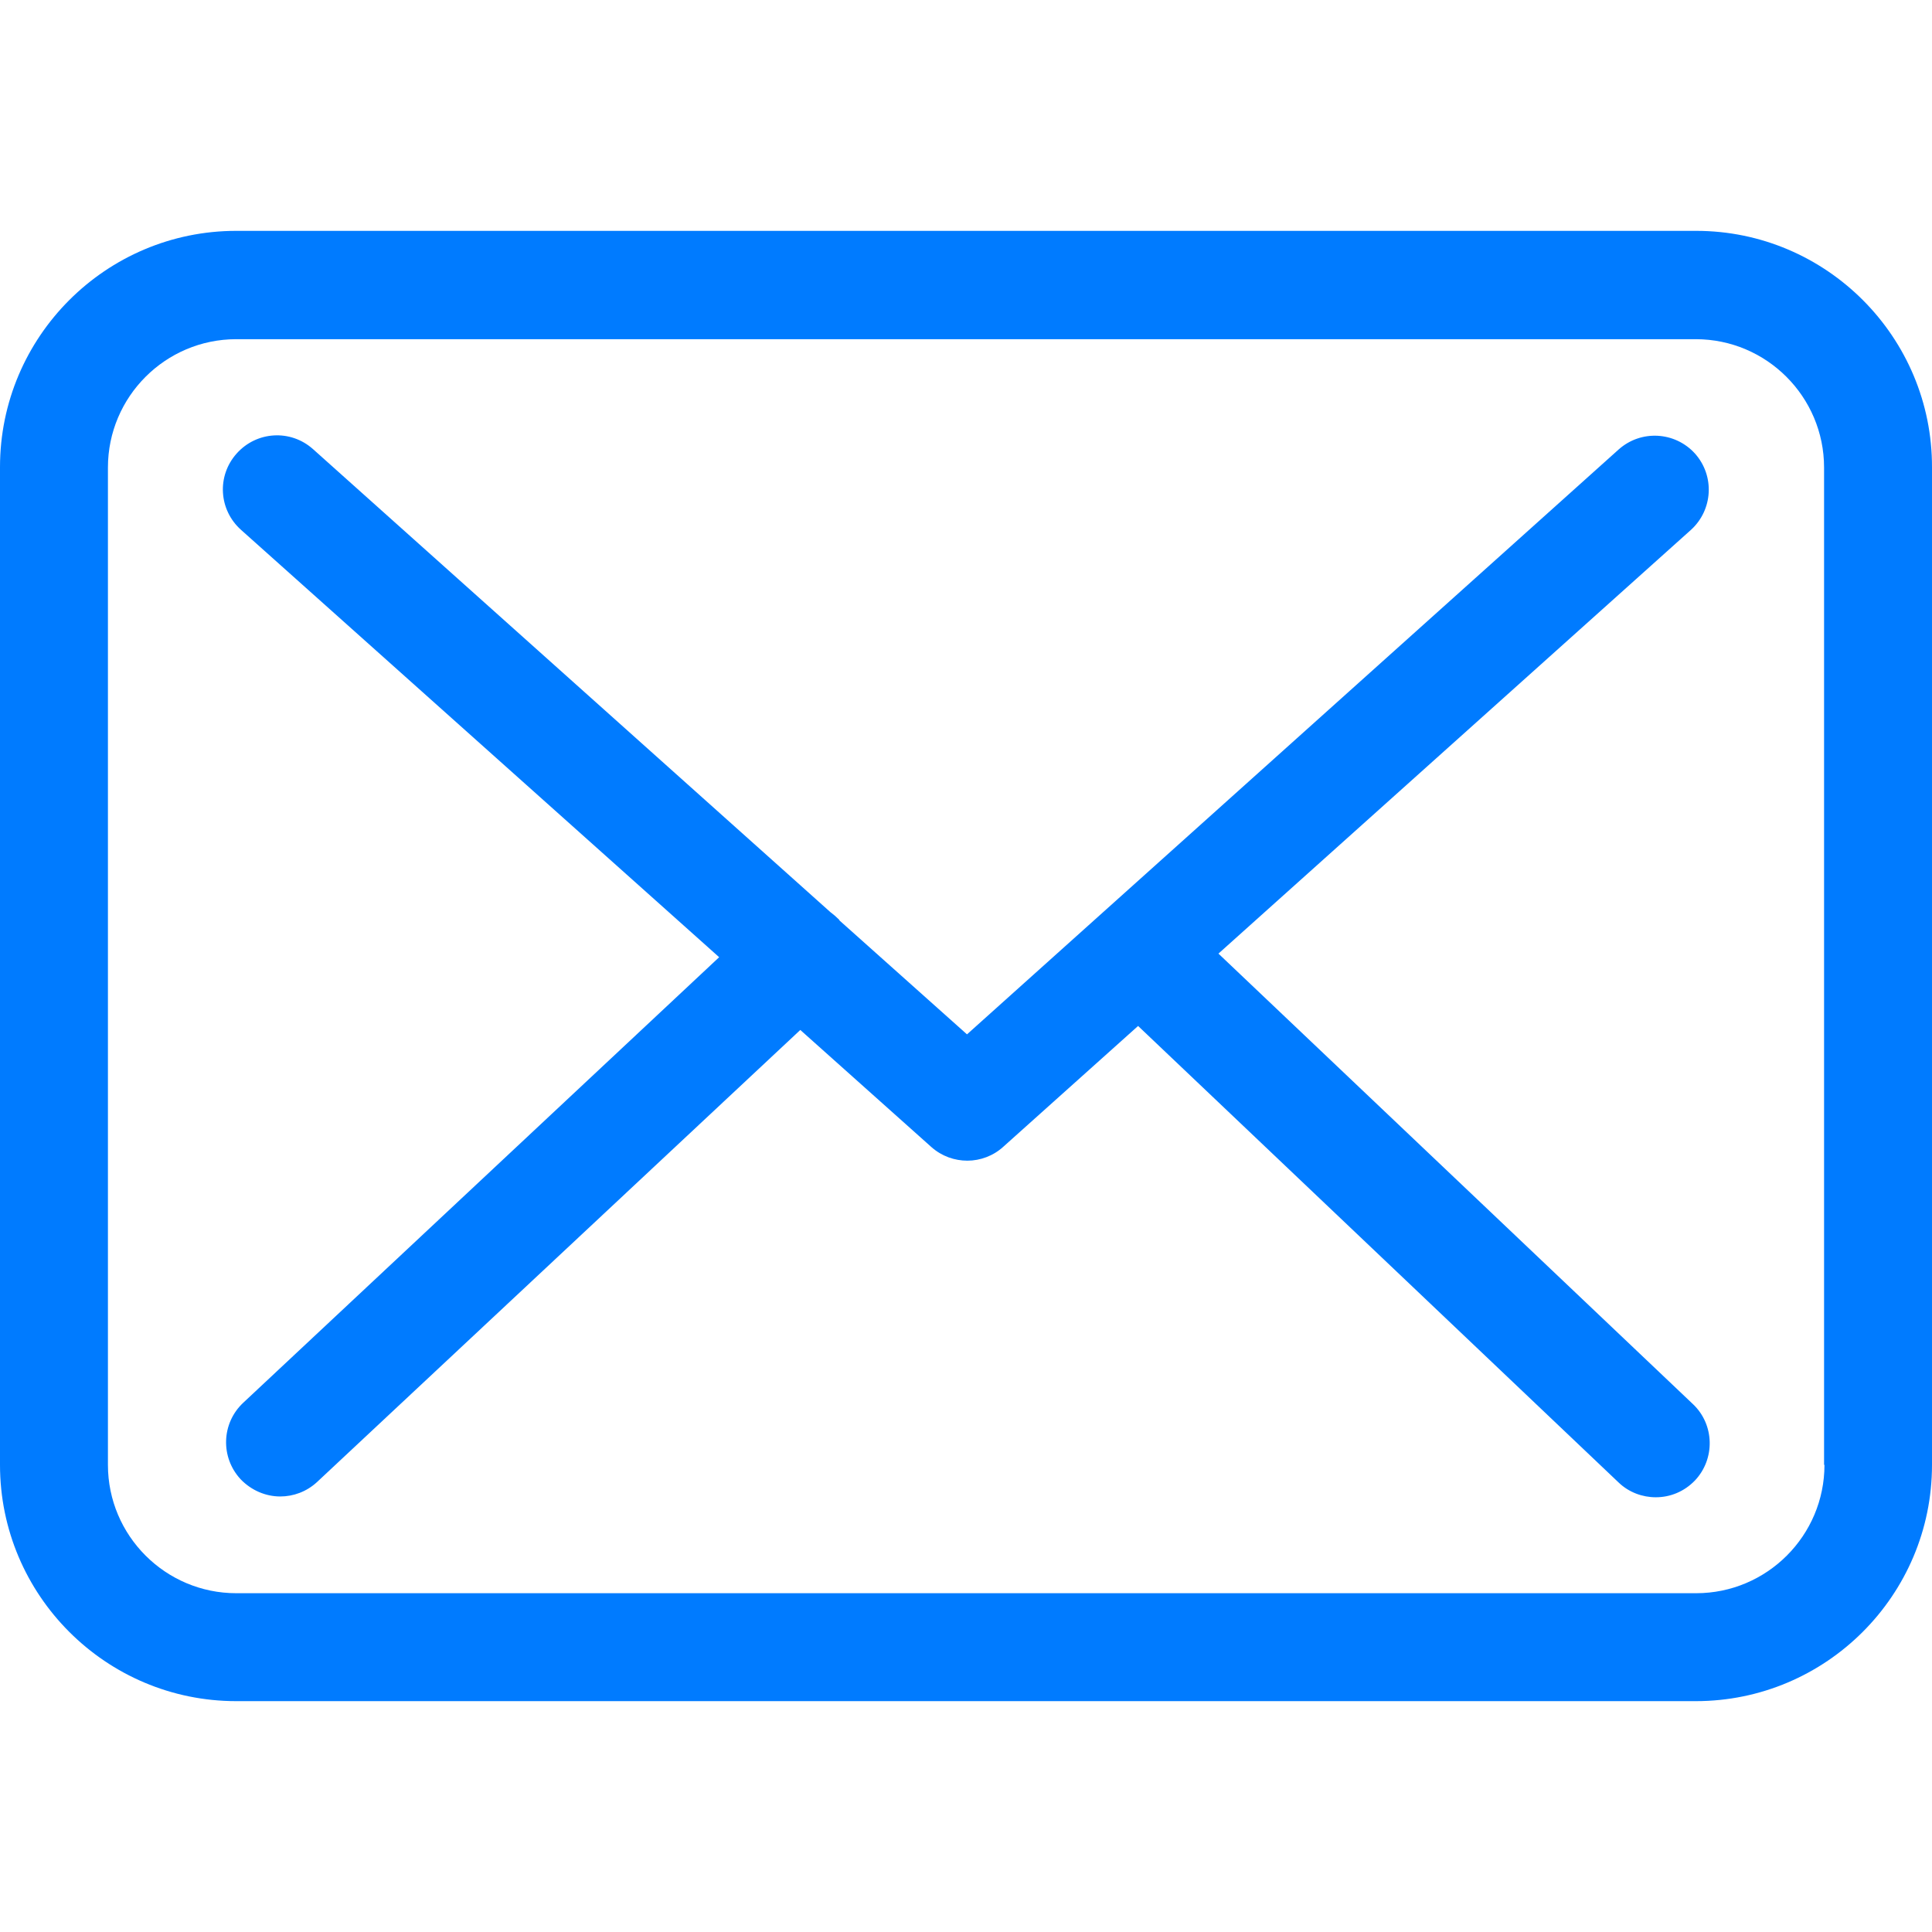
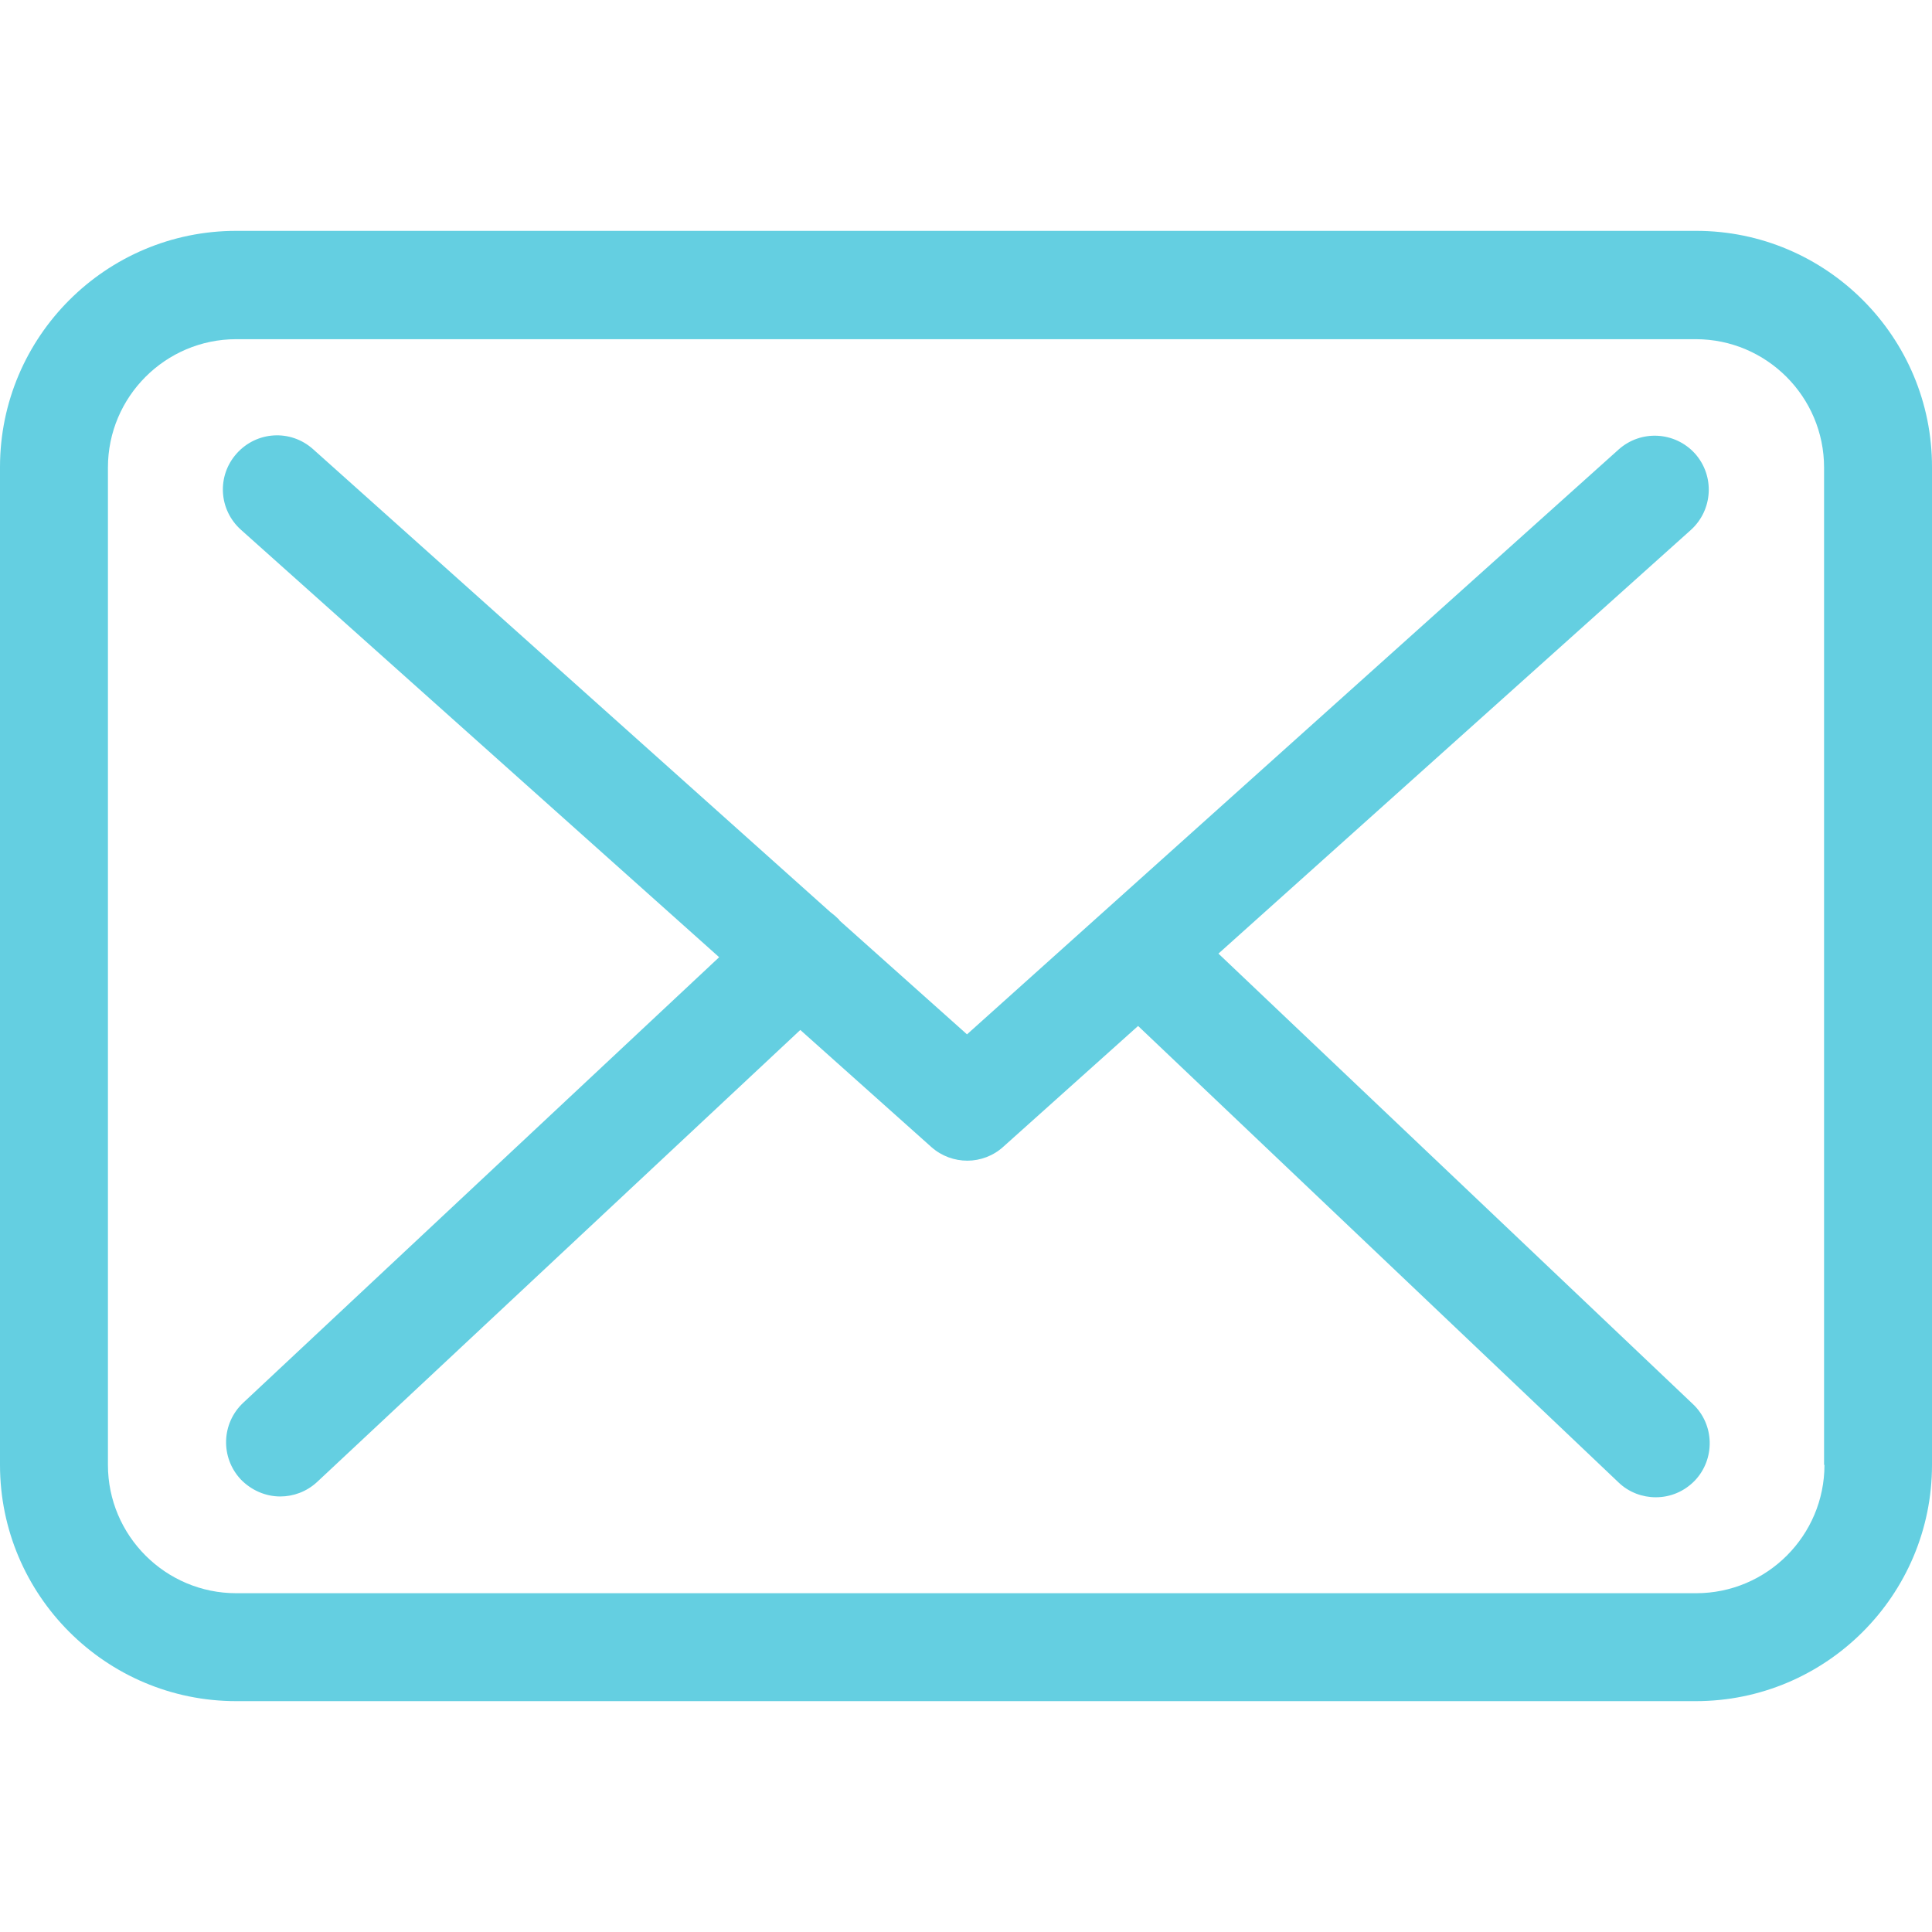
- <svg xmlns="http://www.w3.org/2000/svg" version="1.1" id="Capa_1" x="0px" y="0px" viewBox="0 0 483.3 483.3" fill="#007BFF" style="enable-background:new 0 0 483.3 483.3;" xml:space="preserve">
+ <svg xmlns="http://www.w3.org/2000/svg" version="1.1" id="Capa_1" x="0px" y="0px" viewBox="0 0 483.3 483.3" fill="#64cfe1" style="enable-background:new 0 0 483.3 483.3;" xml:space="preserve">
  <g>
    <g>
      <path d="M424.3,57.75H59.1c-32.6,0-59.1,26.5-59.1,59.1v249.6c0,32.6,26.5,59.1,59.1,59.1h365.1c32.6,0,59.1-26.5,59.1-59.1    v-249.5C483.4,84.35,456.9,57.75,424.3,57.75z M456.4,366.45c0,17.7-14.4,32.1-32.1,32.1H59.1c-17.7,0-32.1-14.4-32.1-32.1v-249.5    c0-17.7,14.4-32.1,32.1-32.1h365.1c17.7,0,32.1,14.4,32.1,32.1v249.5H456.4z" />
      <path d="M304.8,238.55l118.2-106c5.5-5,6-13.5,1-19.1c-5-5.5-13.5-6-19.1-1l-163,146.3l-31.8-28.4c-0.1-0.1-0.2-0.2-0.2-0.3    c-0.7-0.7-1.4-1.3-2.2-1.9L78.3,112.35c-5.6-5-14.1-4.5-19.1,1.1c-5,5.6-4.5,14.1,1.1,19.1l119.6,106.9L60.8,350.95    c-5.4,5.1-5.7,13.6-0.6,19.1c2.7,2.8,6.3,4.3,9.9,4.3c3.3,0,6.6-1.2,9.2-3.6l120.9-113.1l32.8,29.3c2.6,2.3,5.8,3.4,9,3.4    c3.2,0,6.5-1.2,9-3.5l33.7-30.2l120.2,114.2c2.6,2.5,6,3.7,9.3,3.7c3.6,0,7.1-1.4,9.8-4.2c5.1-5.4,4.9-14-0.5-19.1L304.8,238.55z" />
    </g>
  </g>
  <g>
</g>
  <g>
</g>
  <g>
</g>
  <g>
</g>
  <g>
</g>
  <g>
</g>
  <g>
</g>
  <g>
</g>
  <g>
</g>
  <g>
</g>
  <g>
</g>
  <g>
</g>
  <g>
</g>
  <g>
</g>
  <g>
</g>
</svg>
